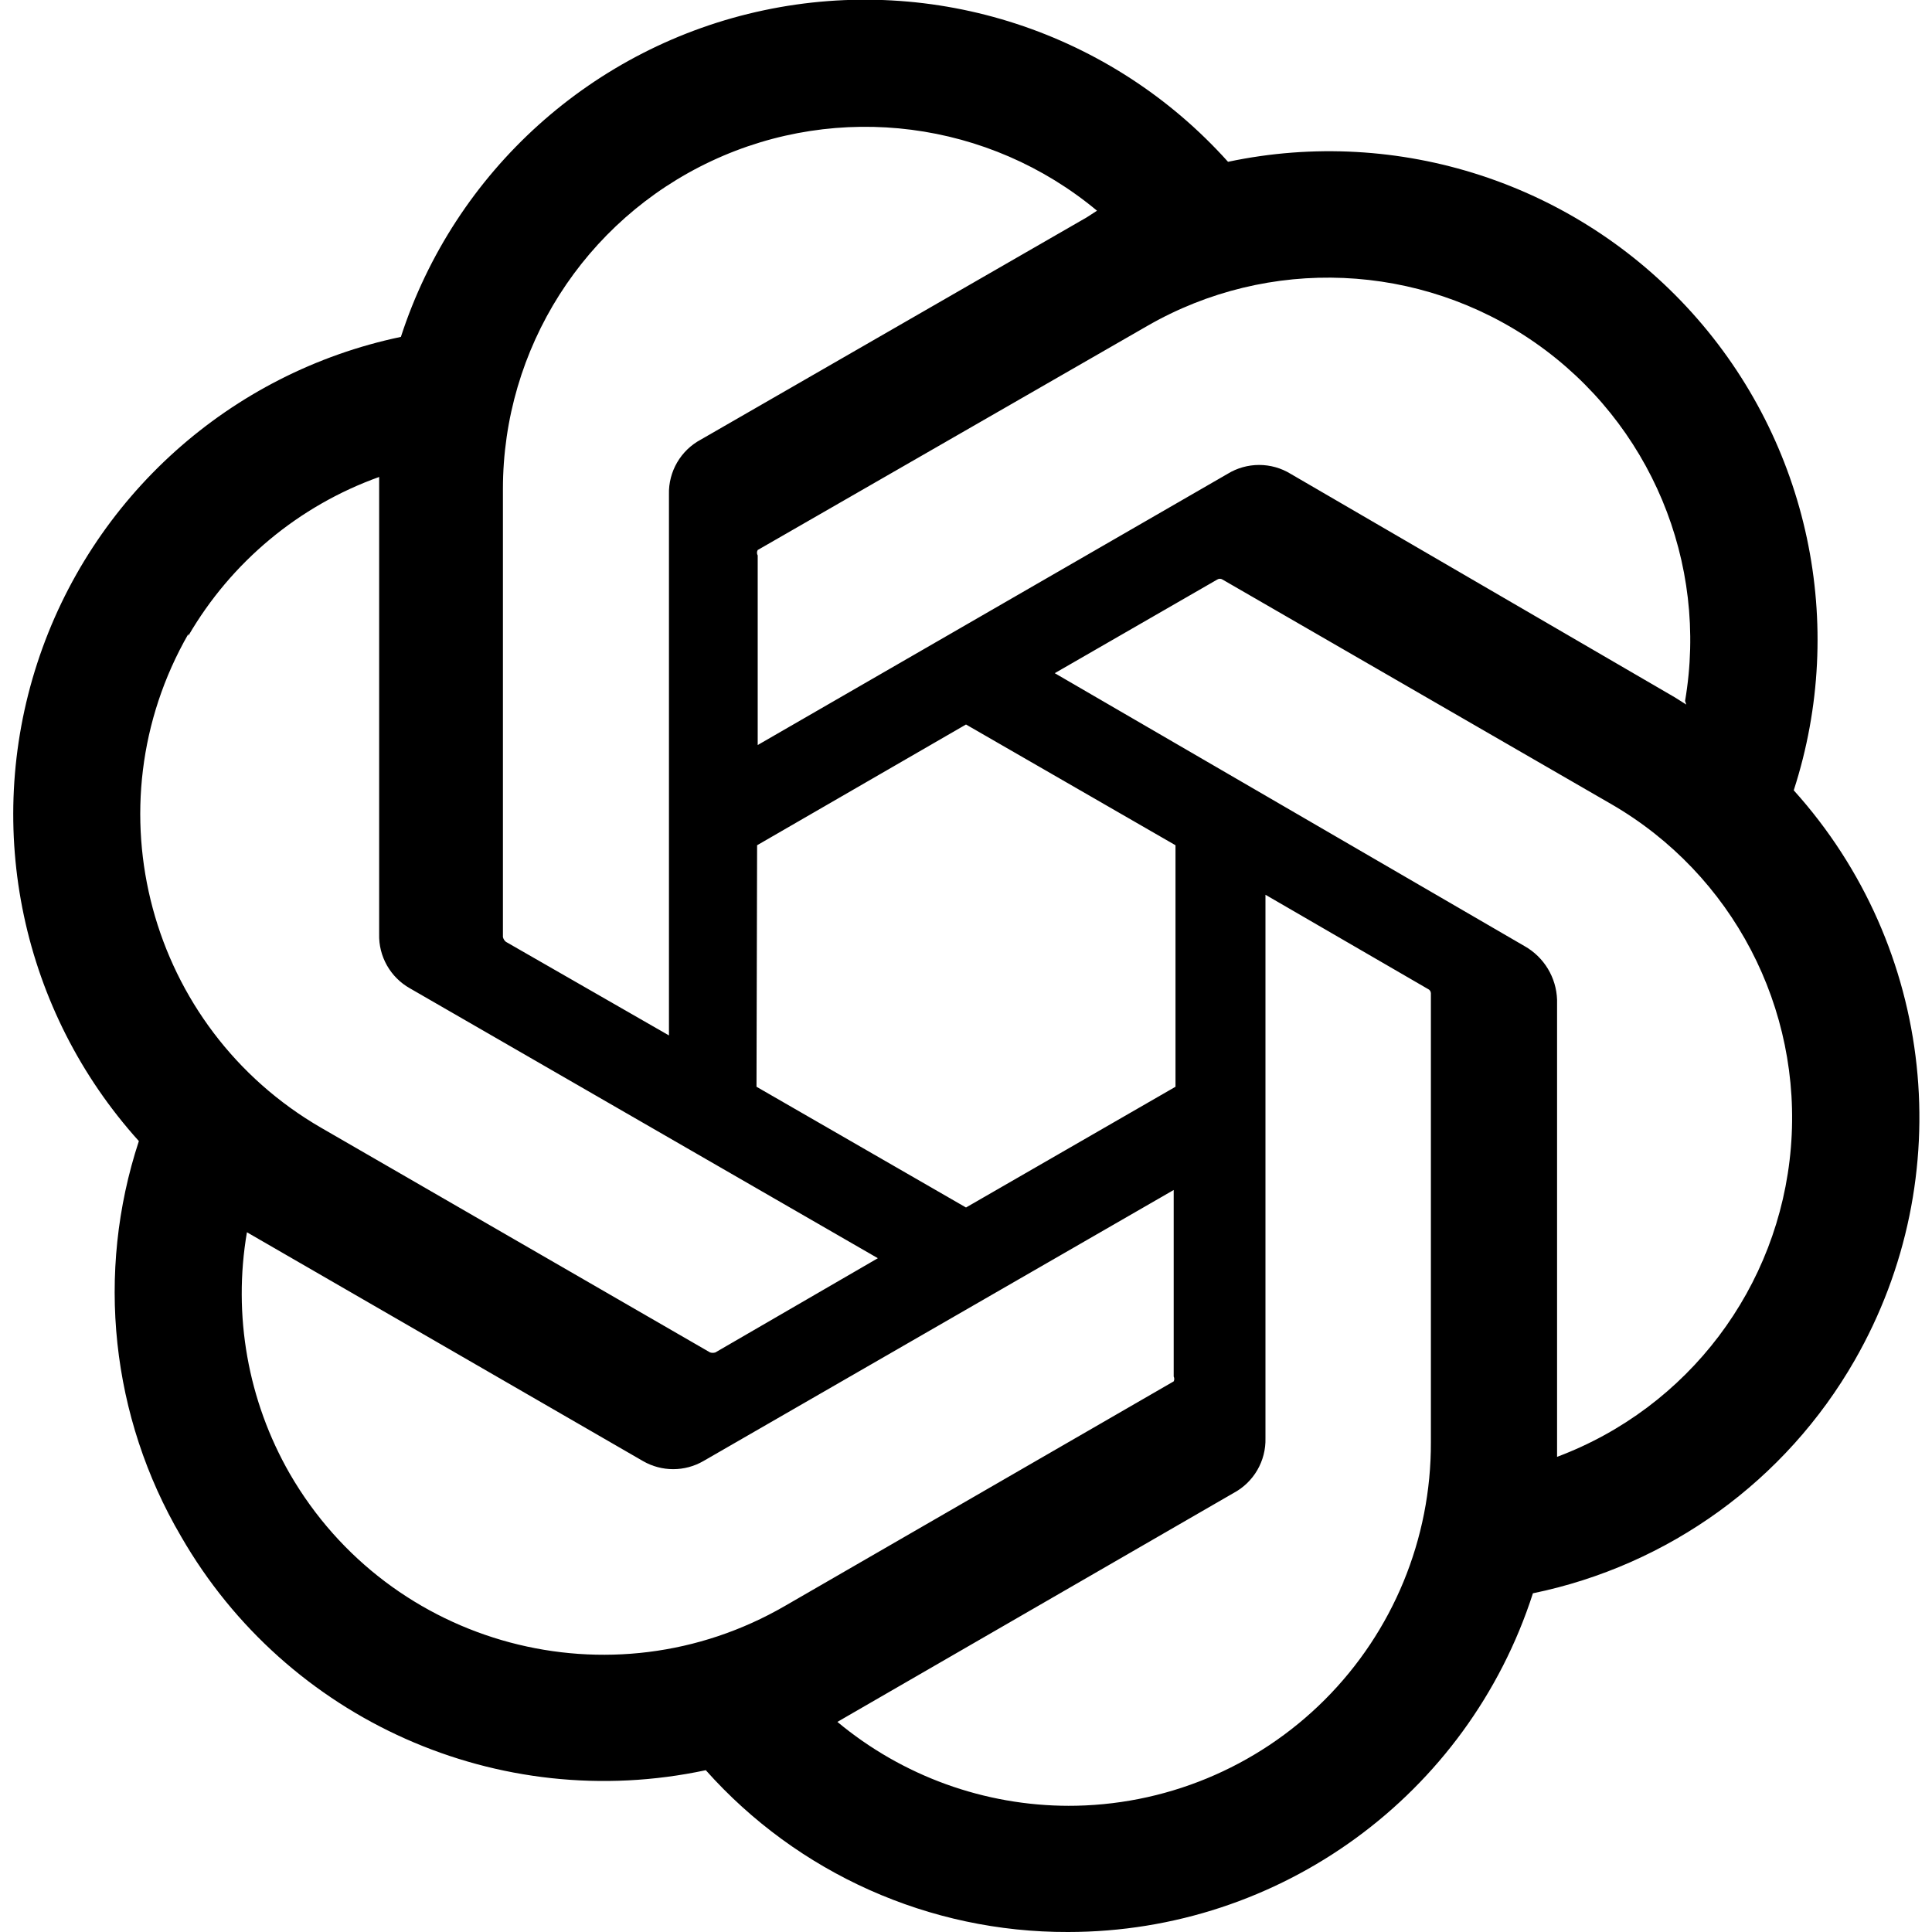
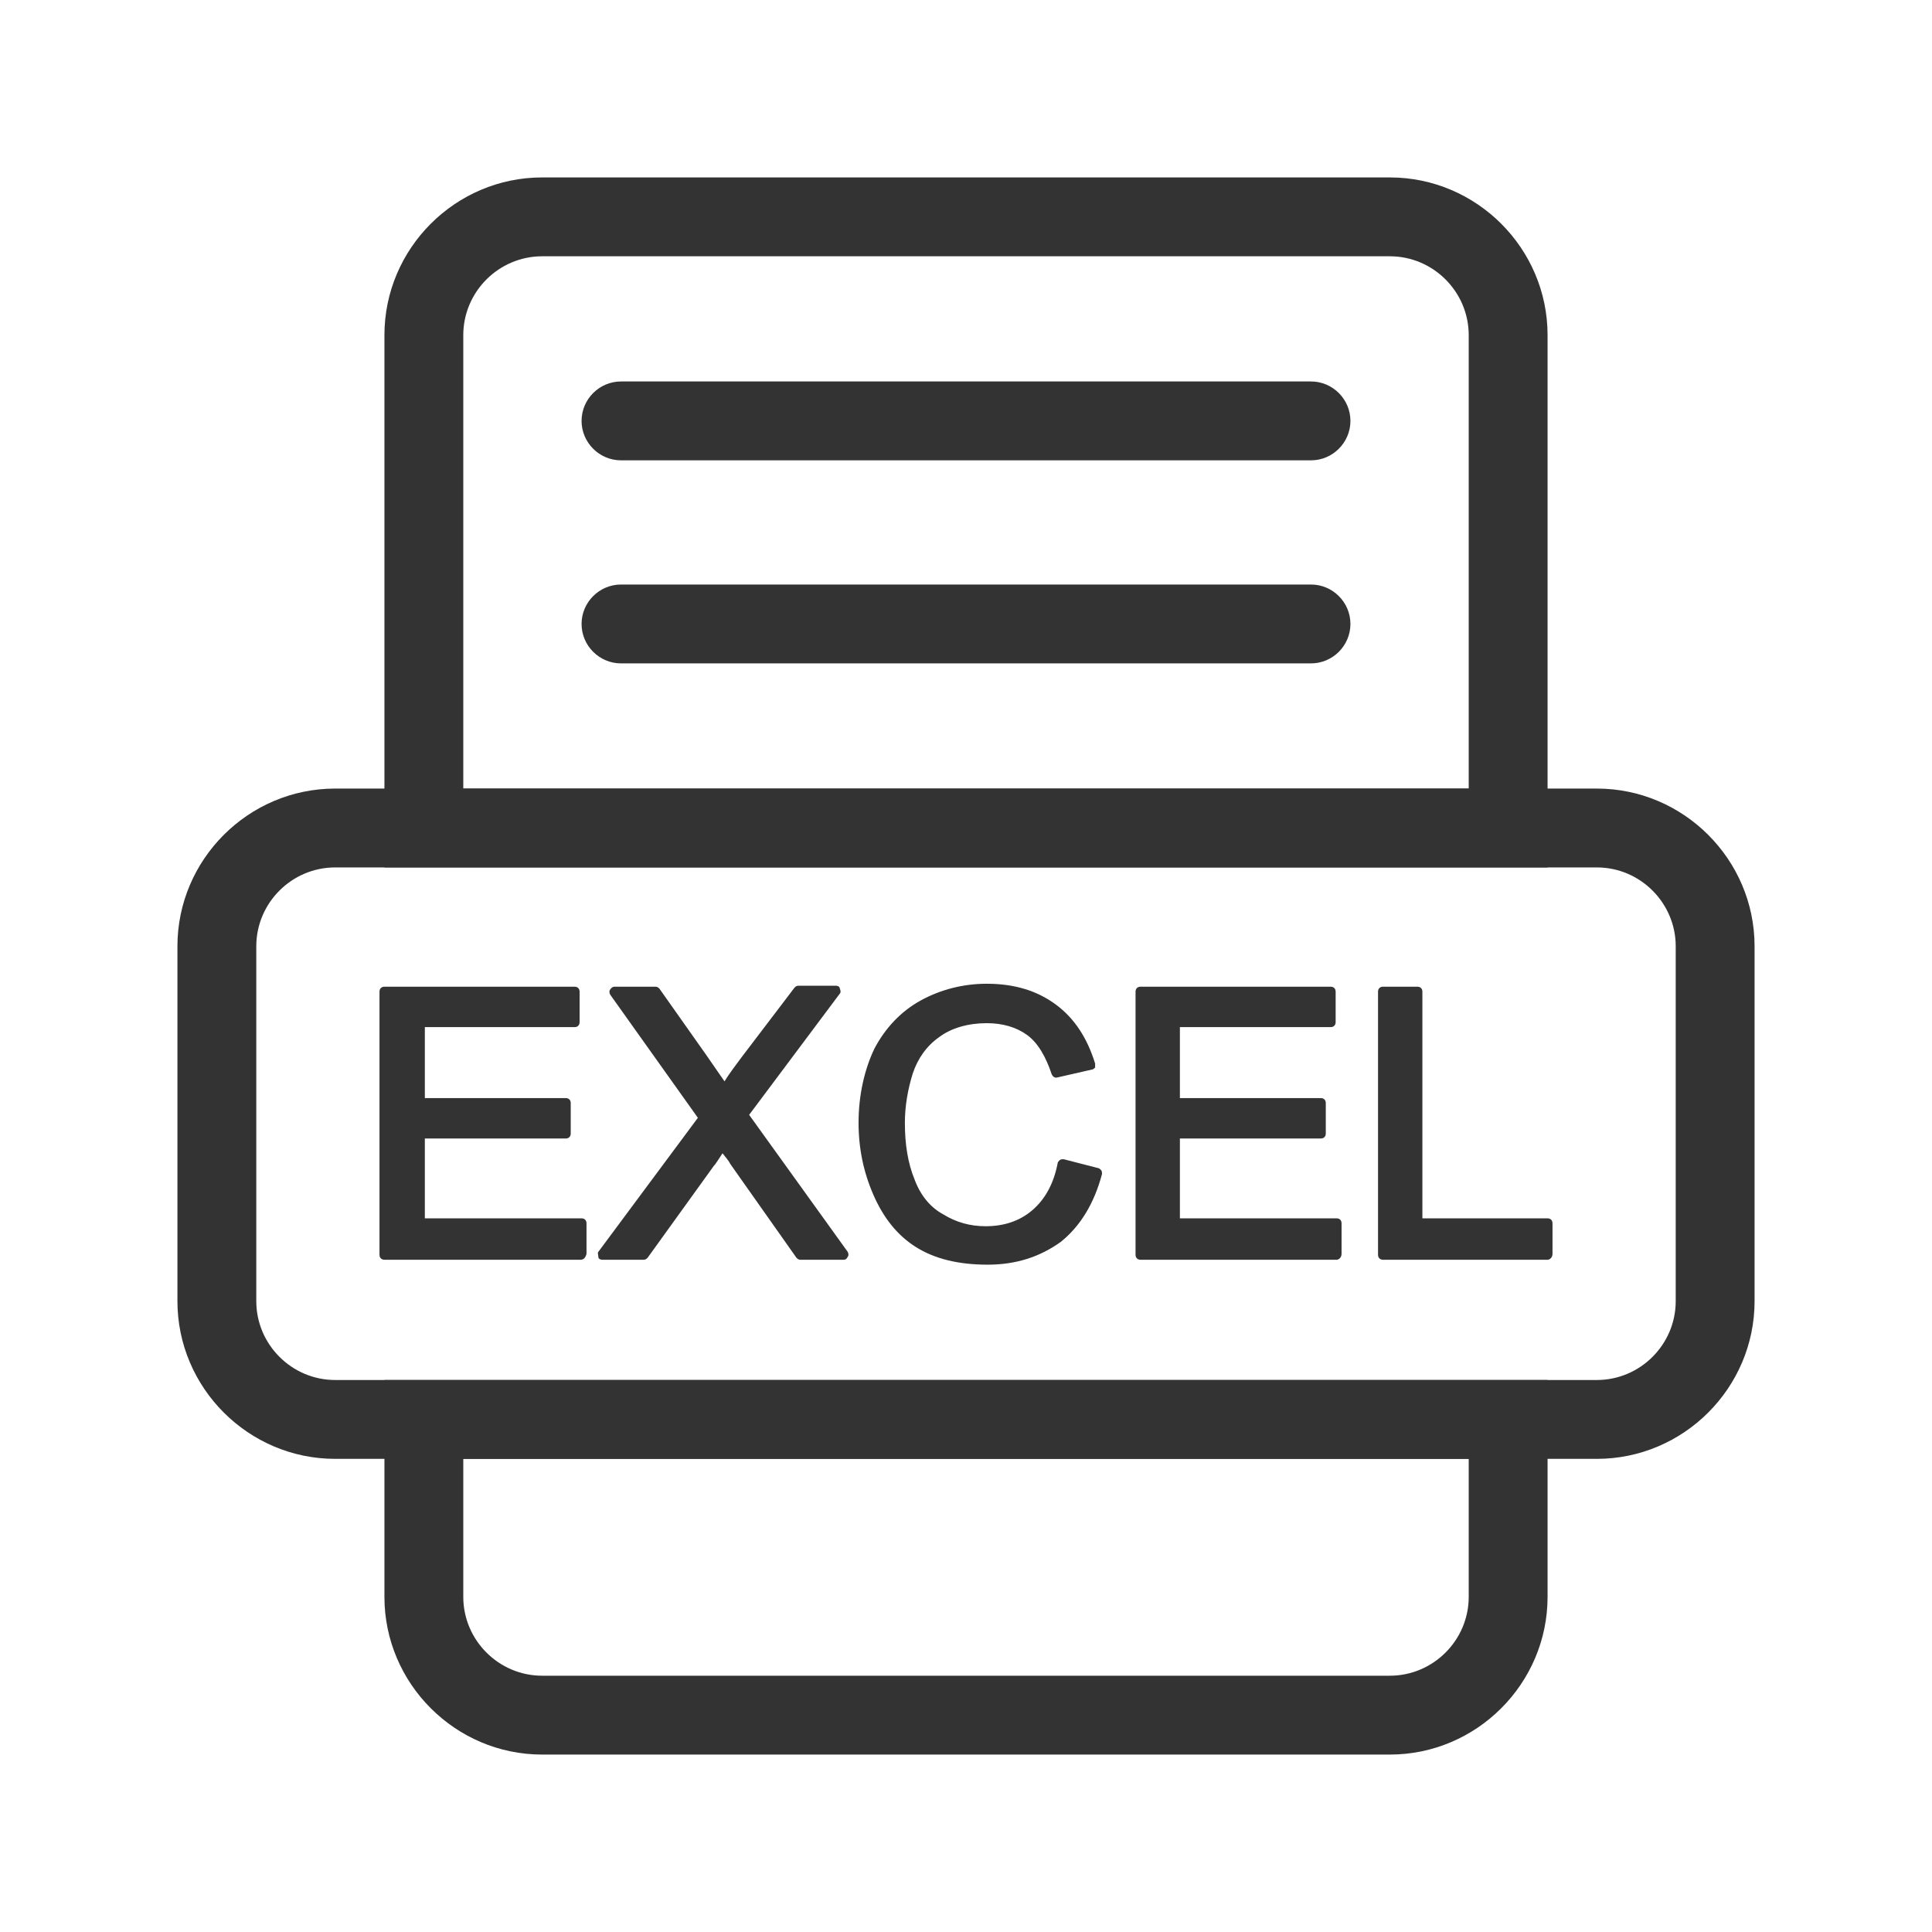
- <svg xmlns="http://www.w3.org/2000/svg" id="openai-symbol" viewBox="0 0 32 32">
-   <path d="M29.71,13.09A8.09,8.09,0,0,0,20.34,2.68a8.08,8.08,0,0,0-13.7,2.9A8.08,8.08,0,0,0,2.3,18.9,8,8,0,0,0,3,25.45a8.08,8.08,0,0,0,8.69,3.87,8,8,0,0,0,6,2.68,8.09,8.09,0,0,0,7.7-5.61,8,8,0,0,0,5.33-3.86A8.09,8.09,0,0,0,29.71,13.09Zm-12,16.82a6,6,0,0,1-3.84-1.39l.19-.11,6.37-3.68a1,1,0,0,0,.53-.91v-9l2.69,1.56a.08.08,0,0,1,.05.07v7.44A6,6,0,0,1,17.68,29.91ZM4.8,24.41a6,6,0,0,1-.71-4l.19.11,6.37,3.68a1,1,0,0,0,1,0l7.79-4.49V22.8a.09.09,0,0,1,0,.08L13,26.6A6,6,0,0,1,4.8,24.41ZM3.12,10.53A6,6,0,0,1,6.28,7.9v7.57a1,1,0,0,0,.51.9l7.75,4.47L11.85,22.4a.14.14,0,0,1-.09,0L5.32,18.68a6,6,0,0,1-2.2-8.18Zm22.13,5.14-7.78-4.52L20.16,9.6a.08.08,0,0,1,.09,0l6.44,3.72a6,6,0,0,1-.9,10.81V16.56A1.06,1.06,0,0,0,25.25,15.67Zm2.68-4-.19-.12-6.36-3.7a1,1,0,0,0-1.05,0l-7.78,4.49V9.2a.09.09,0,0,1,0-.09L19,5.4a6,6,0,0,1,8.91,6.21ZM11.08,17.15,8.38,15.6a.14.14,0,0,1-.05-.08V8.1a6,6,0,0,1,9.84-4.61L18,3.6,11.61,7.28a1,1,0,0,0-.53.91ZM12.54,14,16,12l3.47,2v4L16,20l-3.47-2Z" />
+ <svg xmlns="http://www.w3.org/2000/svg" t="1762482469987" class="icon" viewBox="0 0 1024 1024" version="1.1" p-id="13754" width="200" height="200">
+   <path d="M694.857 243.984H329.143c-11.494 0-20.898-9.404-20.898-20.898s9.404-20.898 20.898-20.898h365.714c11.494 0 20.898 9.404 20.898 20.898s-9.404 20.898-20.898 20.898z" fill="#333333" p-id="13755" />
+   <path d="M820.245 459.755H203.755V177.633c0-45.976 37.616-83.592 83.592-83.592h449.306c45.976 0 83.592 37.616 83.592 83.592v282.122zM245.551 417.959h532.898V177.633c0-22.988-18.808-41.796-41.796-41.796H287.347c-22.988 0-41.796 18.808-41.796 41.796v240.327zM736.653 929.959H287.347c-45.976 0-83.592-37.616-83.592-83.592v-114.939h616.49v114.939c0 45.976-37.616 83.592-83.592 83.592z m-491.102-156.735v73.143c0 22.988 18.808 41.796 41.796 41.796h449.306c22.988 0 41.796-18.808 41.796-41.796v-73.143H245.551z" fill="#333333" p-id="13756" />
+   <path d="M846.367 773.224H177.633c-45.976 0-83.592-37.616-83.592-83.592V501.551c0-45.976 37.616-83.592 83.592-83.592h668.735c45.976 0 83.592 37.616 83.592 83.592v188.082c0 45.976-37.616 83.592-83.592 83.592zM177.633 459.755c-22.988 0-41.796 18.808-41.796 41.796v188.082c0 22.988 18.808 41.796 41.796 41.796h668.735c22.988 0 41.796-18.808 41.796-41.796V501.551c0-22.988-18.808-41.796-41.796-41.796H177.633zM694.857 351.608H329.143c-11.494 0-20.898-9.404-20.898-20.898s9.404-20.898 20.898-20.898h365.714c11.494 0 20.898 9.404 20.898 20.898s-9.404 20.898-20.898 20.898z" fill="#333333" p-id="13757" />
+   <path d="M203.755 665.078v-139.494h100.833v16.196H222.563v42.841h77.322v16.196H222.563v47.543H308.245v16.196H203.755z" fill="#333333" p-id="13758" />
+   <path d="M307.722 667.69H203.755c-1.567 0-2.612-1.045-2.612-2.612v-139.494c0-1.567 1.045-2.612 2.612-2.612h100.833c1.567 0 2.612 1.045 2.612 2.612v16.196c0 1.567-1.045 2.612-2.612 2.612H225.176v37.616h74.71c1.567 0 2.612 1.045 2.612 2.612v16.196c0 1.567-1.045 2.612-2.612 2.612H225.176v42.318H308.245c1.567 0 2.612 1.045 2.612 2.612v16.196c-0.522 2.09-1.567 3.135-3.135 3.135z m-101.355-5.224h98.743v-10.971H222.563c-1.567 0-2.612-1.045-2.612-2.612v-47.543c0-1.567 1.045-2.612 2.612-2.612h74.71v-10.971H222.563c-1.567 0-2.612-1.045-2.612-2.612v-42.841c0-1.567 1.045-2.612 2.612-2.612h79.935v-10.971H206.367v133.747zM319.216 665.078l53.812-72.62-47.543-66.873h21.943l25.078 35.527c5.224 7.314 8.882 13.061 10.971 17.241 3.135-5.224 6.792-10.449 10.971-15.673l28.212-37.094h19.853l-49.11 65.829 52.767 73.665H423.184l-35.004-49.633c-2.09-2.612-4.18-5.747-6.269-9.404-3.135 5.224-5.224 8.359-6.792 10.449l-35.004 48.588h-20.898z" fill="#333333" p-id="13759" />
+   <path d="M447.216 667.69h-22.988c-1.045 0-1.567-0.522-2.09-1.045l-35.004-49.633c-1.045-2.09-2.612-3.657-4.18-5.747-2.09 3.135-3.657 5.747-4.702 6.792l-35.004 48.588c-0.522 0.522-1.045 1.045-2.09 1.045h-21.943c-1.045 0-2.09-0.522-2.09-1.567s-0.522-2.09 0-2.612l52.767-71.053-46.498-65.306c-0.522-1.045-0.522-2.09 0-2.612 0.522-1.045 1.567-1.567 2.09-1.567h21.943c1.045 0 1.567 0.522 2.09 1.045l25.078 35.527c3.657 5.224 6.792 9.927 9.404 13.584 2.612-4.18 5.747-8.359 8.882-12.539l28.212-37.094c0.522-0.522 1.045-1.045 2.09-1.045h19.853c1.045 0 2.09 0.522 2.09 1.567 0.522 1.045 0.522 2.09 0 2.612L397.061 590.89 449.306 663.51c0.522 1.045 0.522 2.09 0 2.612-0.522 1.045-1.045 1.567-2.09 1.567z m-21.42-5.224h16.196l-49.633-69.486c-0.522-1.045-0.522-2.09 0-3.135l45.976-61.649h-13.584L397.061 564.245c-4.18 5.224-7.837 10.971-10.971 15.673-0.522 1.045-1.045 1.567-2.09 1.045-1.045 0-1.567-0.522-2.09-1.567-2.09-3.657-5.747-9.404-10.971-16.718l-24.555-34.482h-15.673l44.408 62.694c0.522 1.045 0.522 2.09 0 3.135l-50.678 68.441h15.673l33.959-47.543c1.045-2.09 3.657-5.224 6.792-10.449 0.522-0.522 1.567-1.045 2.09-1.045 1.045 0 1.567 0.522 2.09 1.045l6.269 9.404 34.482 48.588zM562.678 616.49l18.286 4.702c-3.657 15.151-10.971 26.645-20.898 34.482s-22.465 12.016-37.094 12.016c-15.151 0-27.167-3.135-36.571-9.404-9.404-6.269-16.718-15.151-21.42-26.645-4.702-11.494-7.314-24.033-7.314-37.616 0-14.629 2.612-27.167 8.359-38.139 5.747-10.971 13.584-18.808 23.51-24.555 10.449-5.747 21.42-8.359 33.959-8.359 14.106 0 25.6 3.657 35.004 10.449 9.404 7.314 16.196 17.241 19.853 29.78l-18.286 4.18c-3.135-9.927-7.837-17.763-14.106-21.943-6.269-4.702-14.106-6.792-22.988-6.792-10.449 0-19.853 2.612-26.645 7.837-7.314 5.224-12.016 12.016-15.151 20.898-3.135 8.882-4.18 17.763-4.18 26.645 0 12.016 1.567 21.943 5.224 30.824 3.657 8.882 8.882 15.673 16.196 19.853 7.314 4.18 15.151 6.792 23.51 6.792 10.449 0 19.331-3.135 26.122-8.882 7.314-5.747 12.016-14.629 14.629-26.122z" fill="#333333" p-id="13760" />
+   <path d="M523.494 670.302c-15.673 0-28.212-3.135-38.139-9.404-9.927-6.269-17.241-15.673-22.465-27.69s-7.837-24.555-7.837-38.139c0-14.629 3.135-28.212 8.359-39.184 5.747-10.971 14.106-19.853 24.555-25.6 10.449-5.747 22.465-8.882 35.004-8.882 14.629 0 26.645 3.657 36.571 10.971 9.927 7.314 16.718 17.763 20.898 31.347v2.09c-0.522 0.522-1.045 1.045-1.567 1.045l-18.286 4.18c-1.567 0.522-2.612-0.522-3.135-1.567-3.135-9.404-7.314-16.718-13.061-20.898-5.747-4.18-13.061-6.269-21.42-6.269-9.927 0-18.808 2.612-25.078 7.314-6.792 4.702-11.494 11.494-14.106 19.331-2.612 8.359-4.18 17.241-4.18 26.122 0 11.494 1.567 21.42 5.224 30.302 3.135 8.359 8.359 14.629 15.151 18.286 6.792 4.18 14.106 6.269 22.465 6.269 9.404 0 17.763-2.612 24.555-8.359 6.792-5.747 11.494-14.106 13.584-25.078 0-0.522 0.522-1.045 1.045-1.567 0.522-0.522 1.567-0.522 2.09-0.522l18.286 4.702c0.522 0 1.045 0.522 1.567 1.045 0.522 0.522 0.522 1.567 0.522 2.09-4.18 15.673-11.494 27.69-21.943 36.049-10.971 7.837-23.51 12.016-38.661 12.016z m0-144.196c-12.016 0-22.988 2.612-32.392 7.837-9.927 5.224-17.241 13.061-22.465 23.51s-7.837 22.988-7.837 36.571c0 13.061 2.612 25.078 7.314 36.571 4.702 10.971 11.494 19.853 20.376 25.6 8.882 5.747 20.898 8.882 35.004 8.882 13.584 0 25.6-3.657 35.004-11.494 8.882-7.314 15.673-17.241 19.331-30.824l-13.061-3.135c-2.612 10.971-7.837 19.331-14.629 25.6-7.837 6.269-17.241 9.404-27.69 9.404-8.882 0-17.241-2.09-25.078-6.792s-13.584-12.016-17.241-20.898c-3.657-8.882-5.224-19.853-5.224-31.869 0-9.404 1.567-18.808 4.702-27.69 3.135-9.404 8.359-16.718 16.196-21.943s17.241-8.359 28.212-8.359c9.927 0 18.286 2.612 24.555 7.314 6.269 4.702 10.971 11.494 14.106 20.898l13.061-3.135c-3.657-10.971-9.927-19.853-18.286-26.122-8.882-6.269-20.376-9.927-33.959-9.927z" fill="#333333" p-id="13761" />
+   <path d="M604.473 665.078v-139.494H705.306v16.196h-82.547v42.841H700.082v16.196h-77.322v47.543h85.682v16.196h-103.967z" fill="#333333" p-id="13762" />
+   <path d="M708.441 667.69h-103.967c-1.567 0-2.612-1.045-2.612-2.612v-139.494c0-1.567 1.045-2.612 2.612-2.612H705.306c1.567 0 2.612 1.045 2.612 2.612v16.196c0 1.567-1.045 2.612-2.612 2.612h-79.935v37.616H700.082c1.567 0 2.612 1.045 2.612 2.612v16.196c0 1.567-1.045 2.612-2.612 2.612h-74.71v42.318h83.069c1.567 0 2.612 1.045 2.612 2.612v16.196c0 2.09-1.567 3.135-2.612 3.135z m-101.355-5.224h98.743v-10.971h-83.069c-1.567 0-2.612-1.045-2.612-2.612v-47.543c0-1.567 1.045-2.612 2.612-2.612h74.71v-10.971h-74.71c-1.567 0-2.612-1.045-2.612-2.612v-42.841c0-1.567 1.045-2.612 2.612-2.612h79.935v-10.971h-95.608v133.747z" fill="#333333" p-id="13763" />
+   <path d="M732.996 665.078v-139.494h18.286v122.776H820.245v16.196h-87.249z" fill="#333333" p-id="13764" />
+   <path d="M820.245 667.69h-87.249c-1.567 0-2.612-1.045-2.612-2.612v-139.494c0-1.567 1.045-2.612 2.612-2.612h18.286c1.567 0 2.612 1.045 2.612 2.612v120.163H820.245c1.567 0 2.612 1.045 2.612 2.612v16.196c0 2.09-1.567 3.135-2.612 3.135z m-84.637-5.224h82.024v-10.971h-65.829c-1.567 0-2.612-1.045-2.612-2.612v-120.163h-13.061v133.747z" fill="#333333" p-id="13765" />
</svg>
